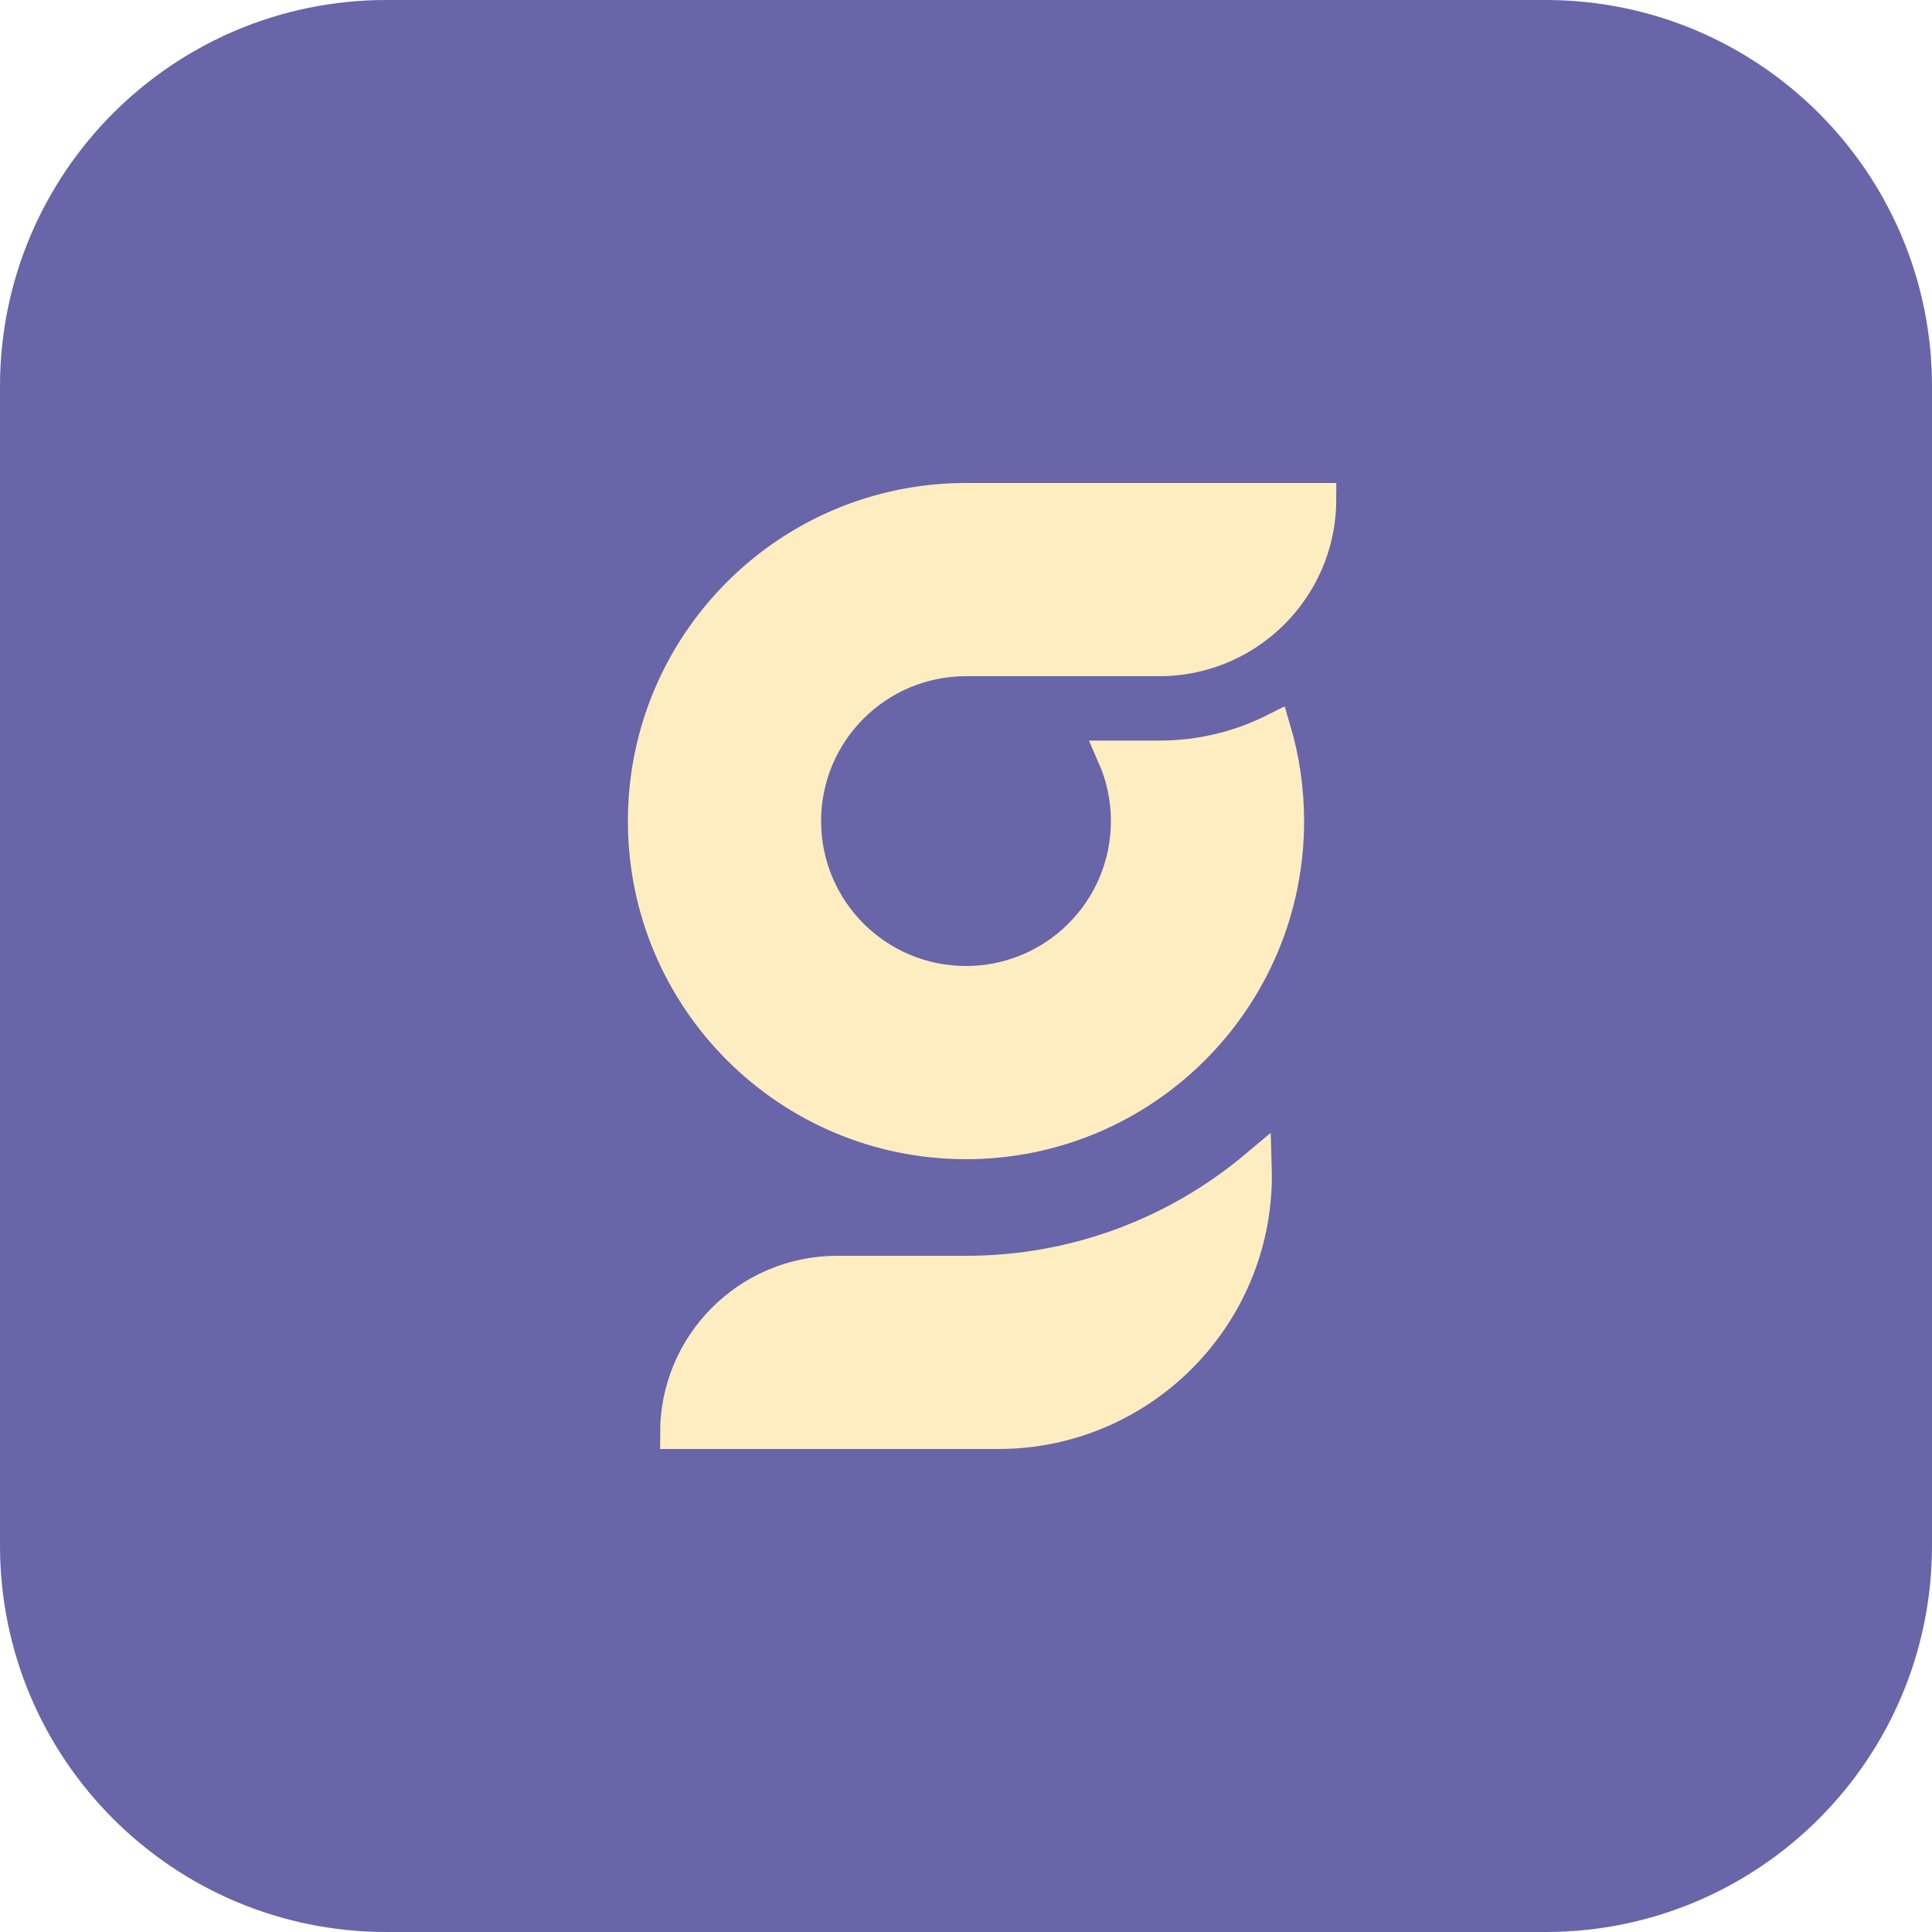
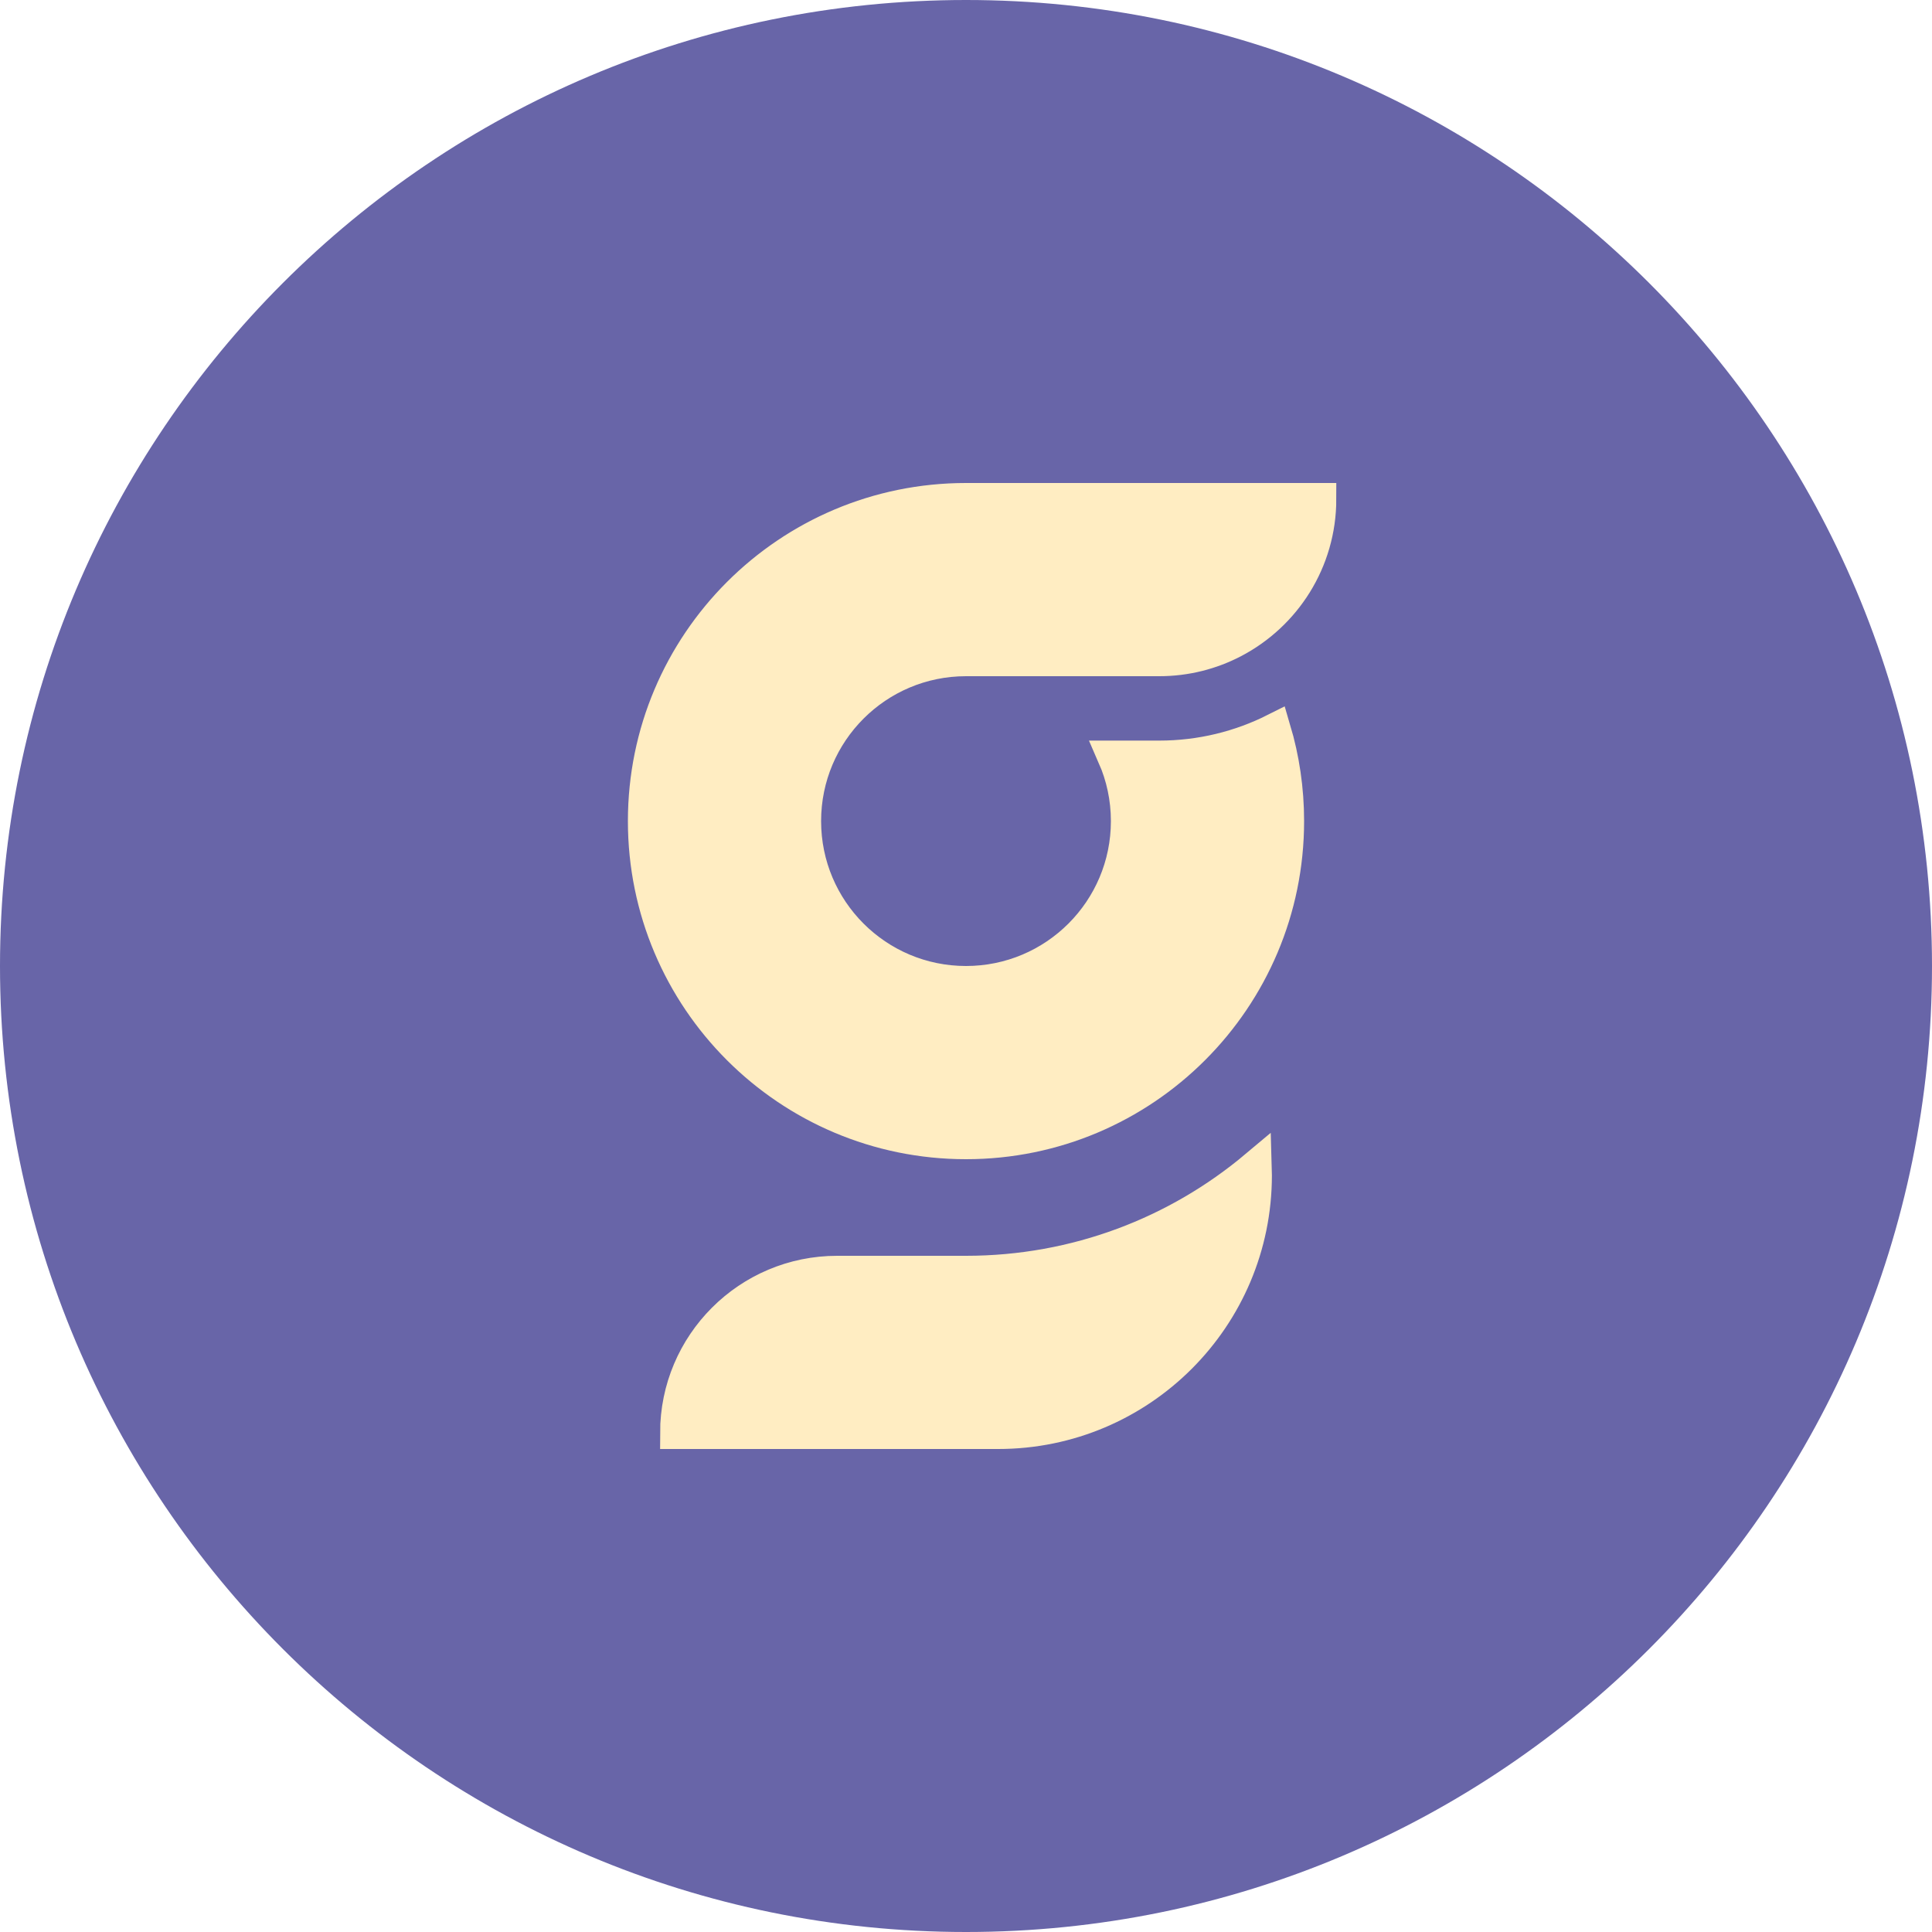
<svg xmlns="http://www.w3.org/2000/svg" viewBox="0 0 1080 1080">
  <defs>
    <clipPath id="mask">
-       <rect x="0" y="0" width="1080" height="1080" rx="216" />
+       <circle cx="540" cy="540" r="540" />
    </clipPath>
  </defs>
  <g clip-path="url(#mask)">
    <rect x="0" y="0" width="1080" height="1080" fill="#6865a8" />
    <g fill="#ffedc2" stroke="#ffedc2" stroke-width="18" stroke-linejoin="miter" stroke-miterlimit="10">
      <path d="M689.57,358.84c28.78-15.02,48.43-45.13,48.43-79.84h-198c-99.41,0-180,80.59-180,180s80.59,180,180,180,180-80.59,180-180c0-17.81-2.6-35.02-7.42-51.27-19.42,9.76-41.36,15.27-64.58,15.27h-25.5c4.82,11.03,7.5,23.2,7.5,36,0,49.71-40.29,90-90,90s-90-40.29-90-90,40.29-90,90-90h108c15,0,29.14-3.67,41.57-10.16Z" />
      <path d="M378,801c0-49.71,40.29-90,90-90,0,0,72,0,72,0,61.65,0,118.12-22.15,161.91-58.91.05,1.63.09,3.26.09,4.91,0,79.53-64.47,144-144,144,0,0-180,0-180,0Z" />
    </g>
  </g>
</svg>
